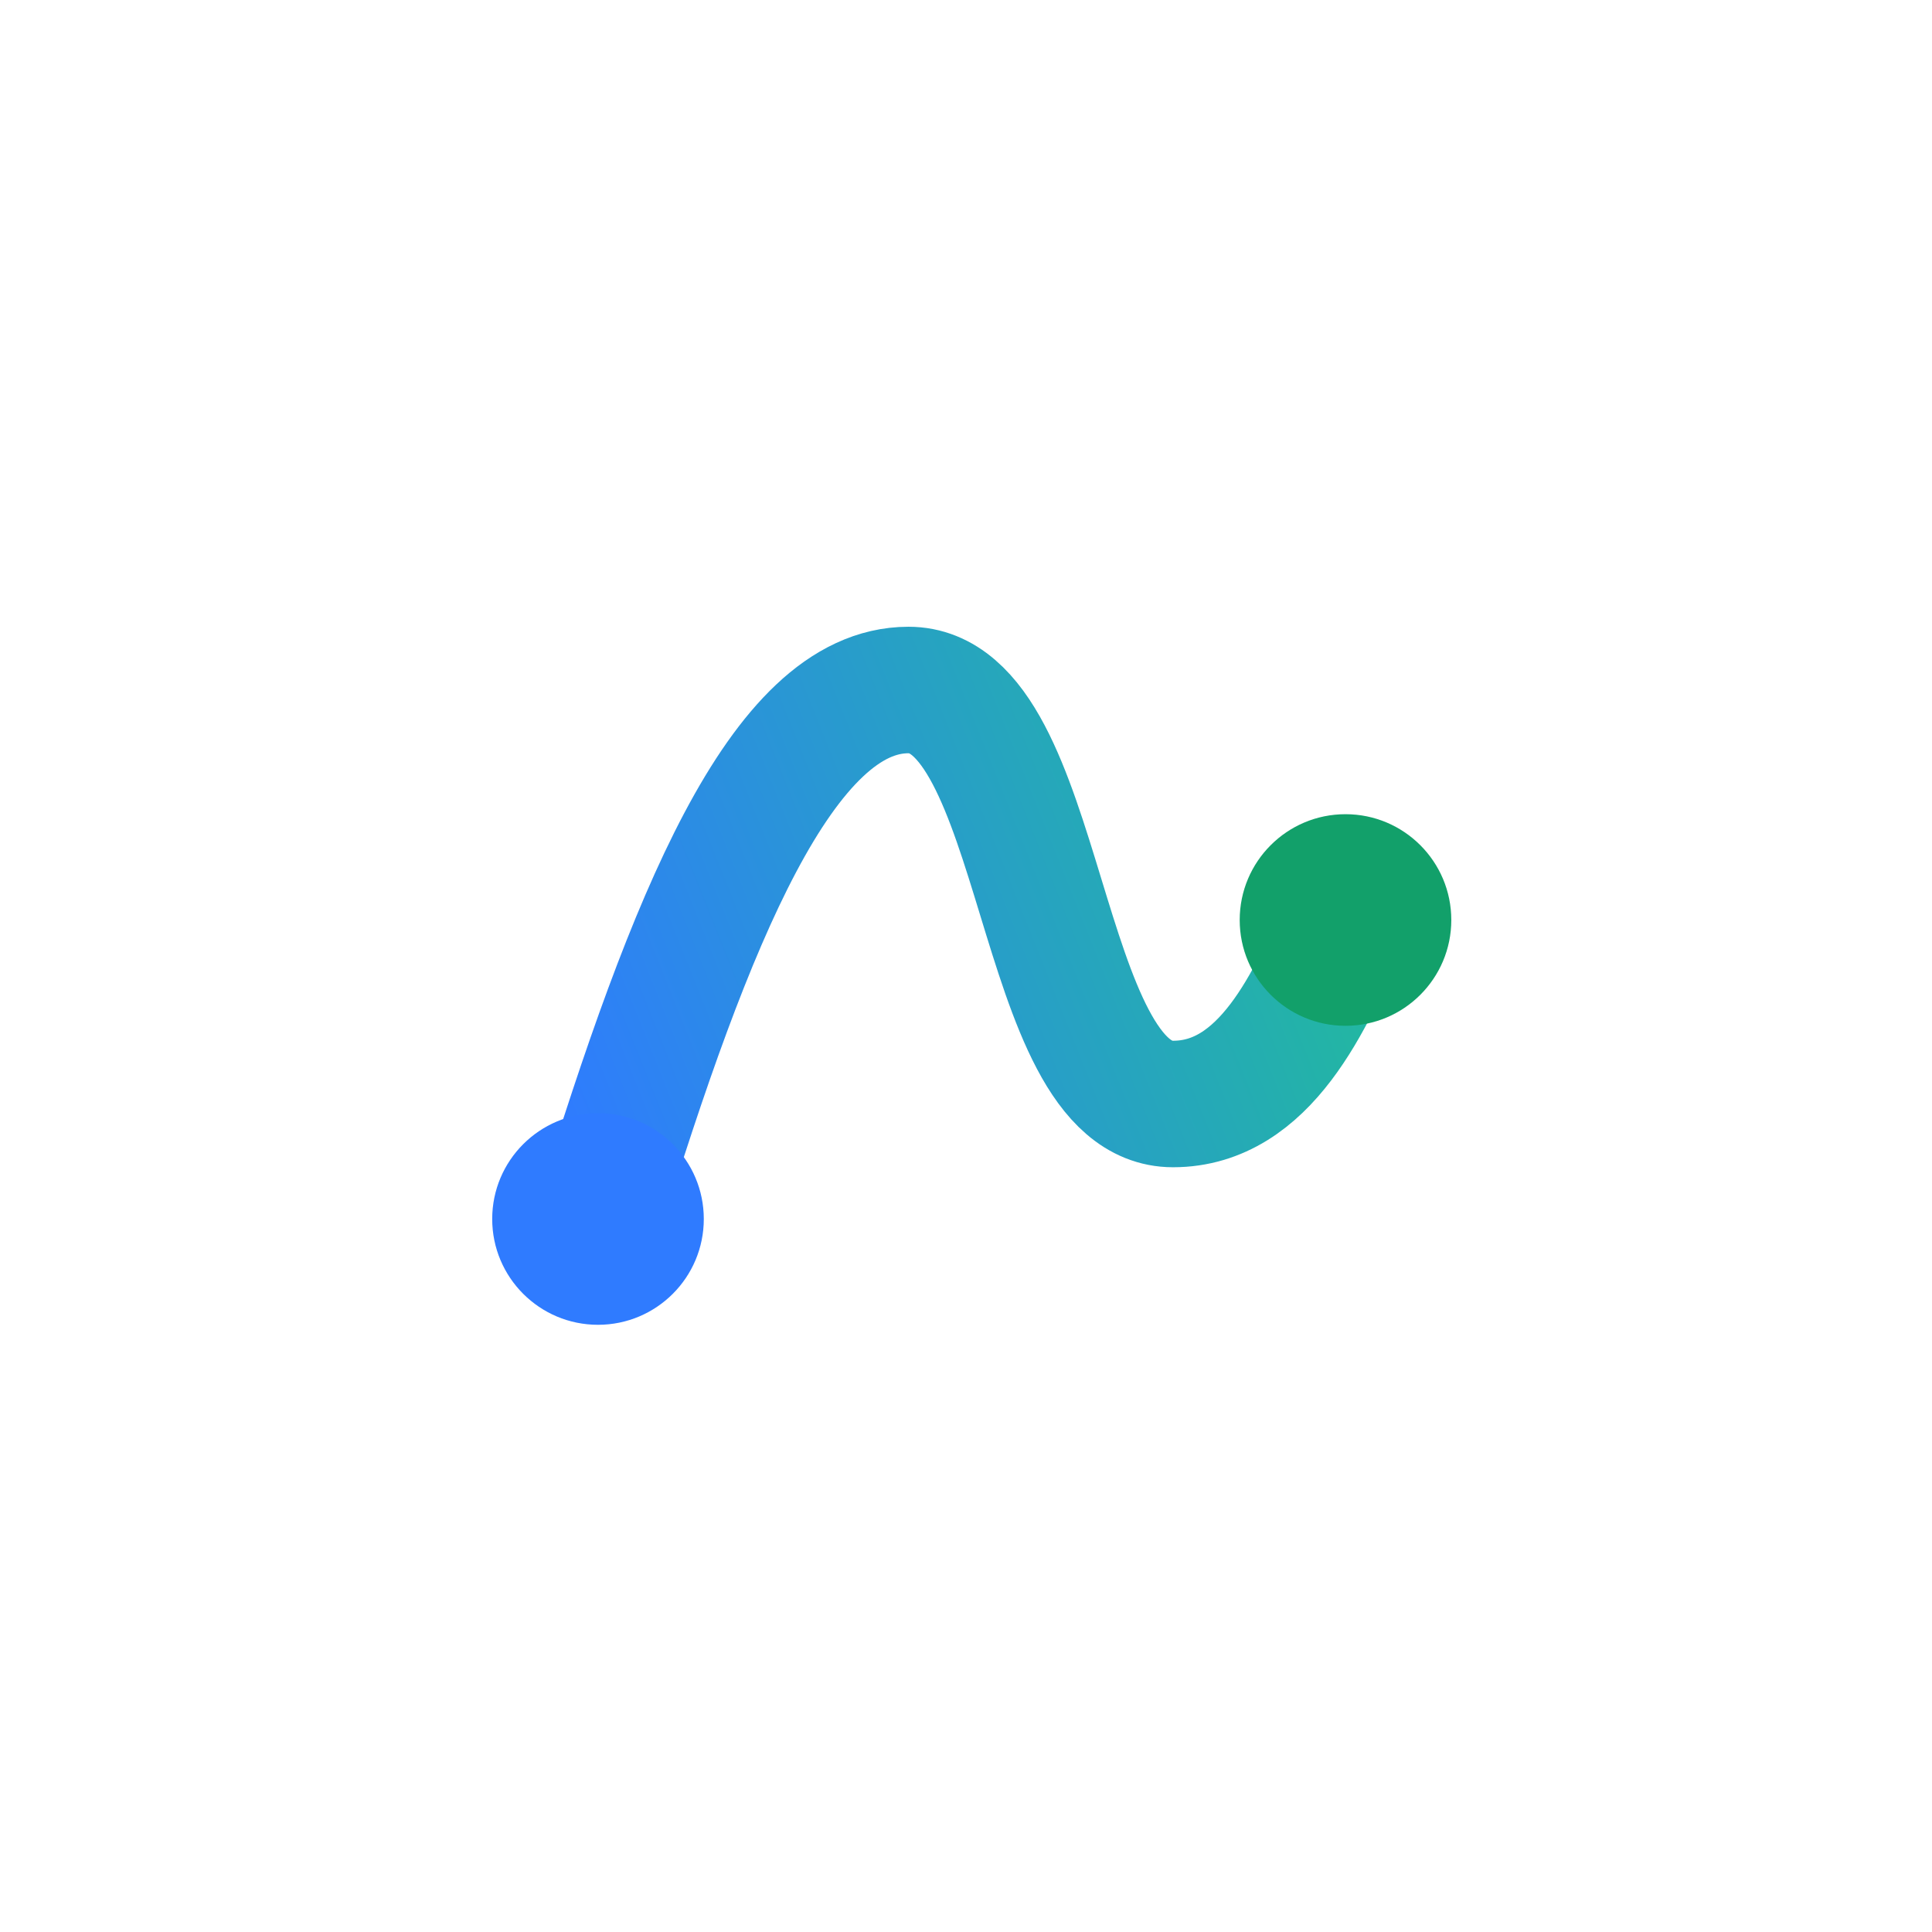
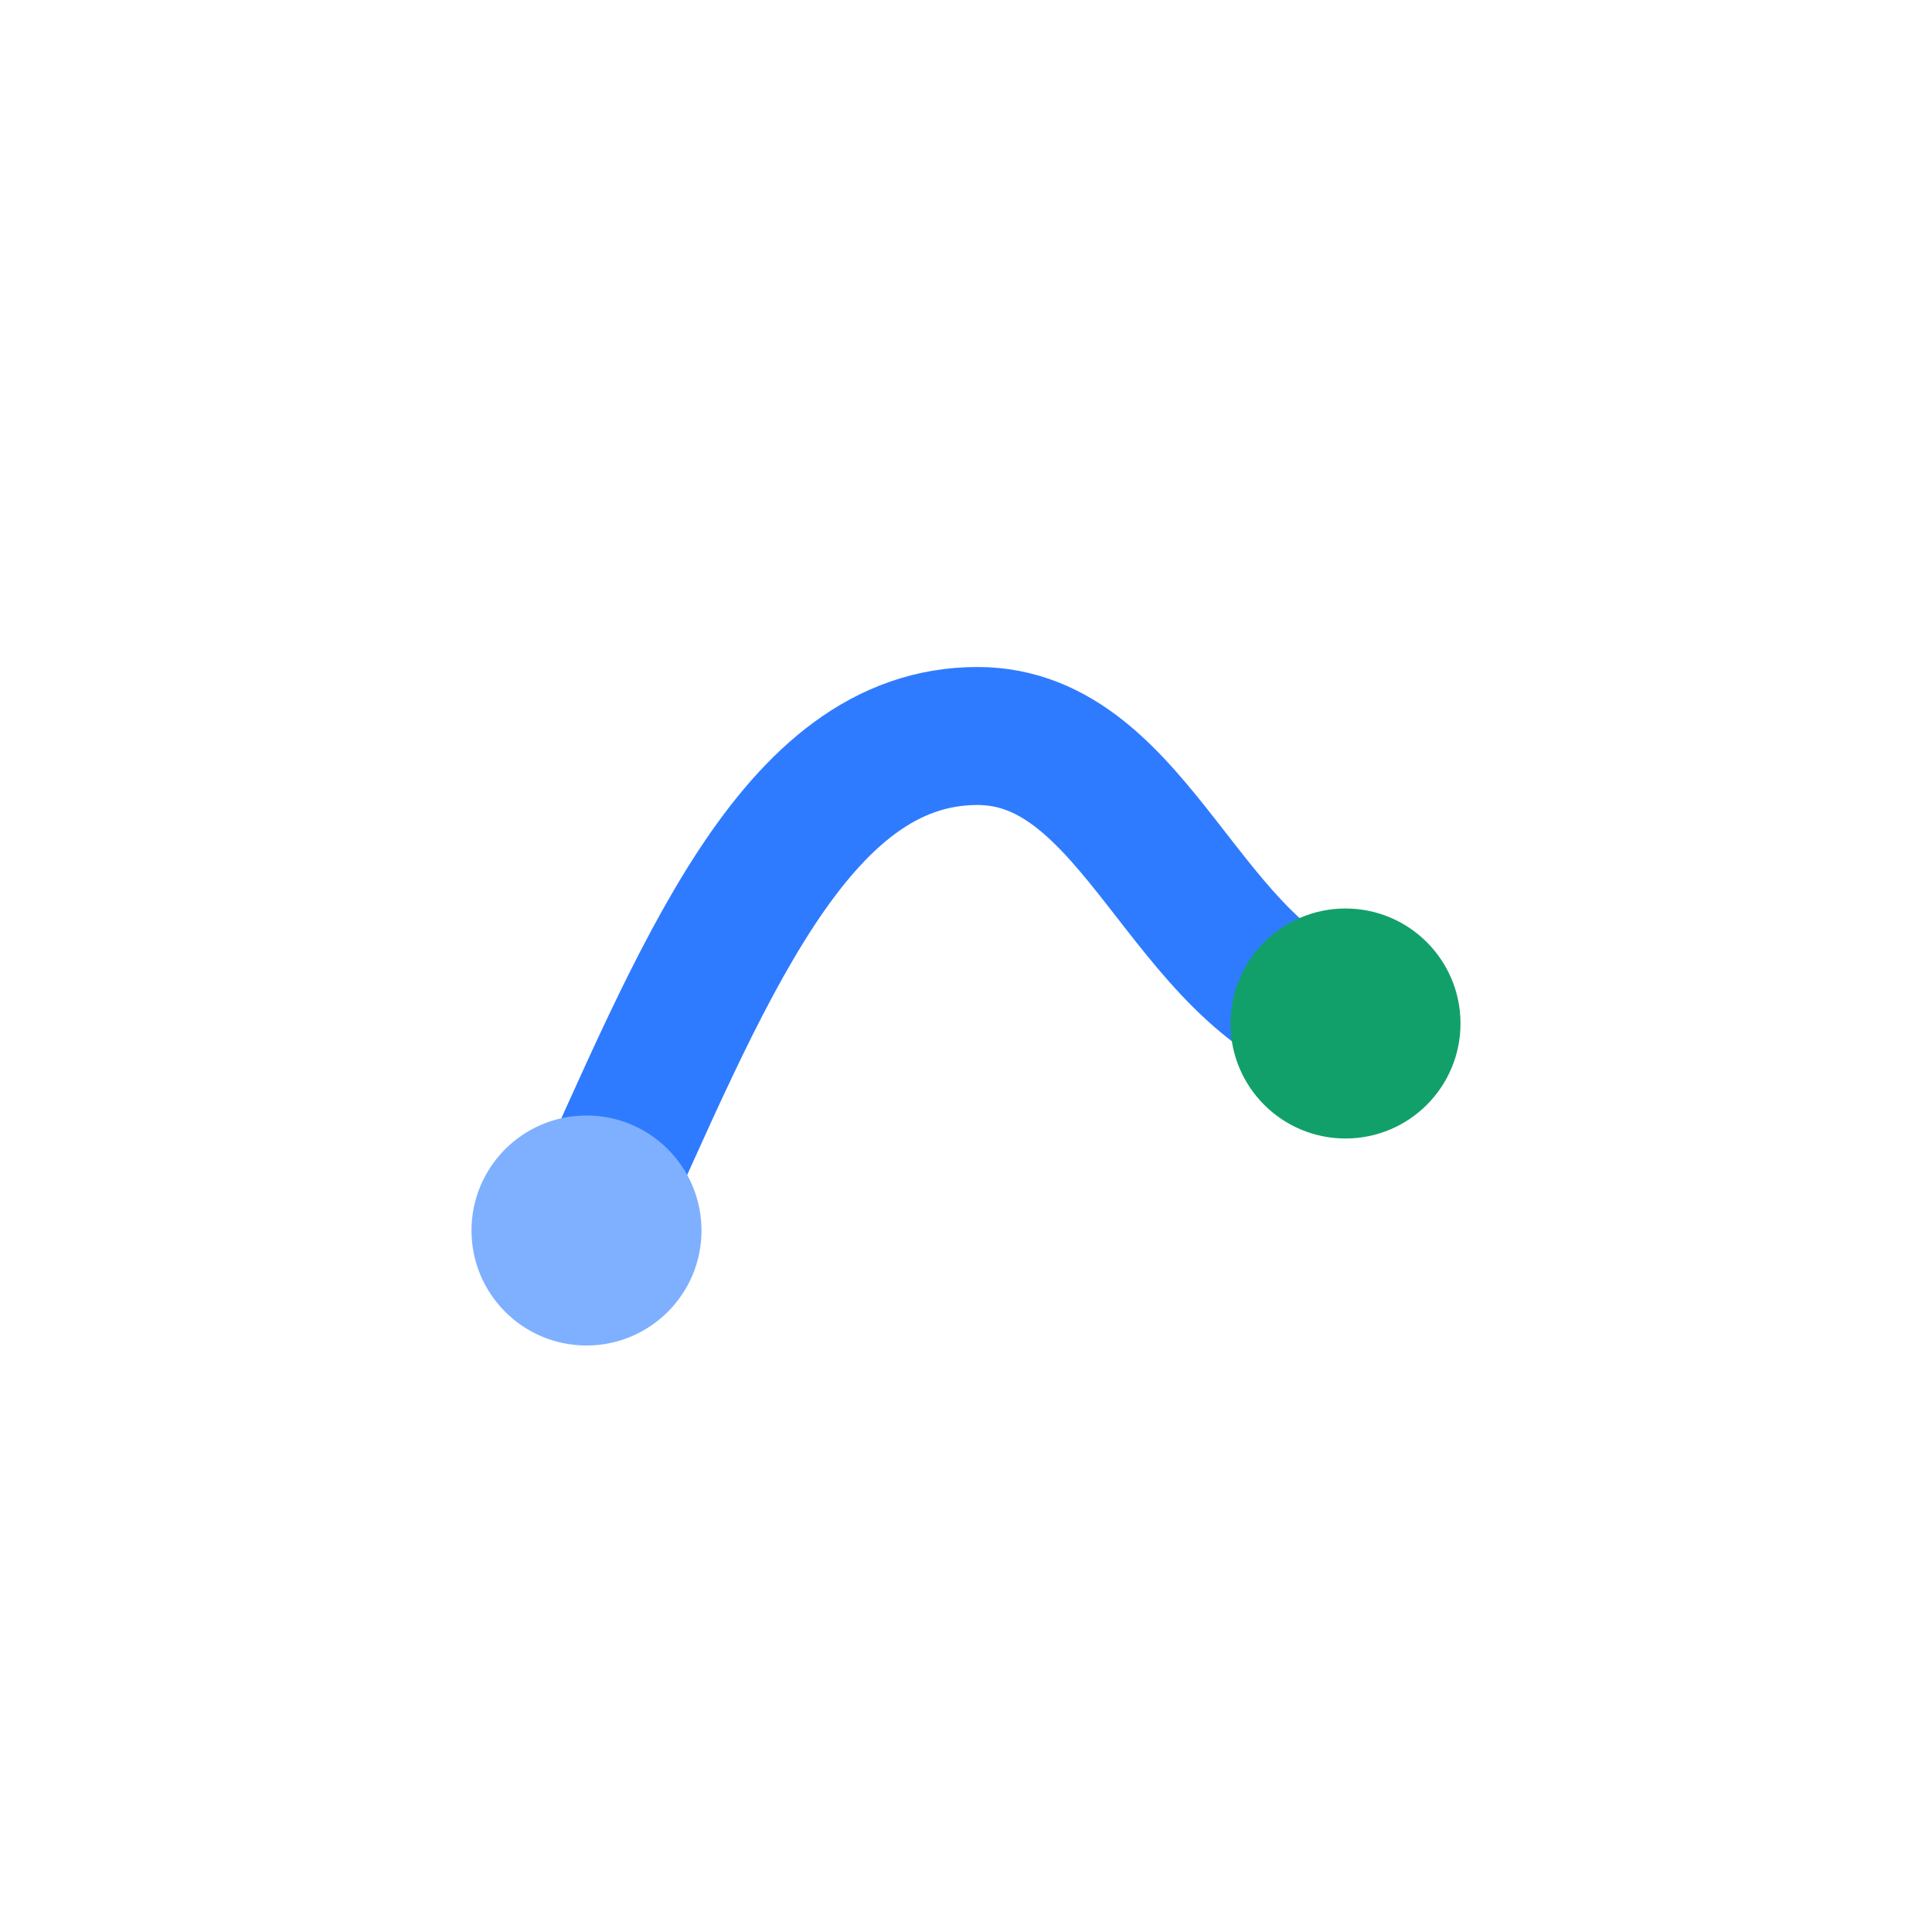
<svg xmlns="http://www.w3.org/2000/svg" width="432" height="432" viewBox="-10 -10 84 84">
-   <defs>
-     <linearGradient id="msr" x1="16" y1="43" x2="48.5" y2="30" gradientUnits="userSpaceOnUse">
-       <stop offset="0" stop-color="#2F7BFF" />
-       <stop offset="1" stop-color="#22B8A0" />
-     </linearGradient>
-   </defs>
-   <path d="M16 43 C20 30 24 20 29.5 20 C35.5 20 35 38 41 38 C45 38 47 33.5 48.5 30" fill="none" stroke="url(#msr)" stroke-width="5.5" stroke-linecap="round" />
-   <circle cx="16" cy="43" r="4.6" fill="#2F7BFF" />
-   <circle cx="48.5" cy="30" r="4.6" fill="#12A06A" />
+   <path d="M15.5 43.5 C20.5 32.5 24.5 22 32.5 22 C39.5 22 41.5 32.5 48.5 34.5" fill="none" stroke="#2F7BFF" stroke-width="6" stroke-linecap="round" />
+   <circle cx="15.5" cy="43.5" r="5" fill="#7FB0FF" />
+   <circle cx="48.5" cy="34.5" r="5" fill="#12A06A" />
</svg>
